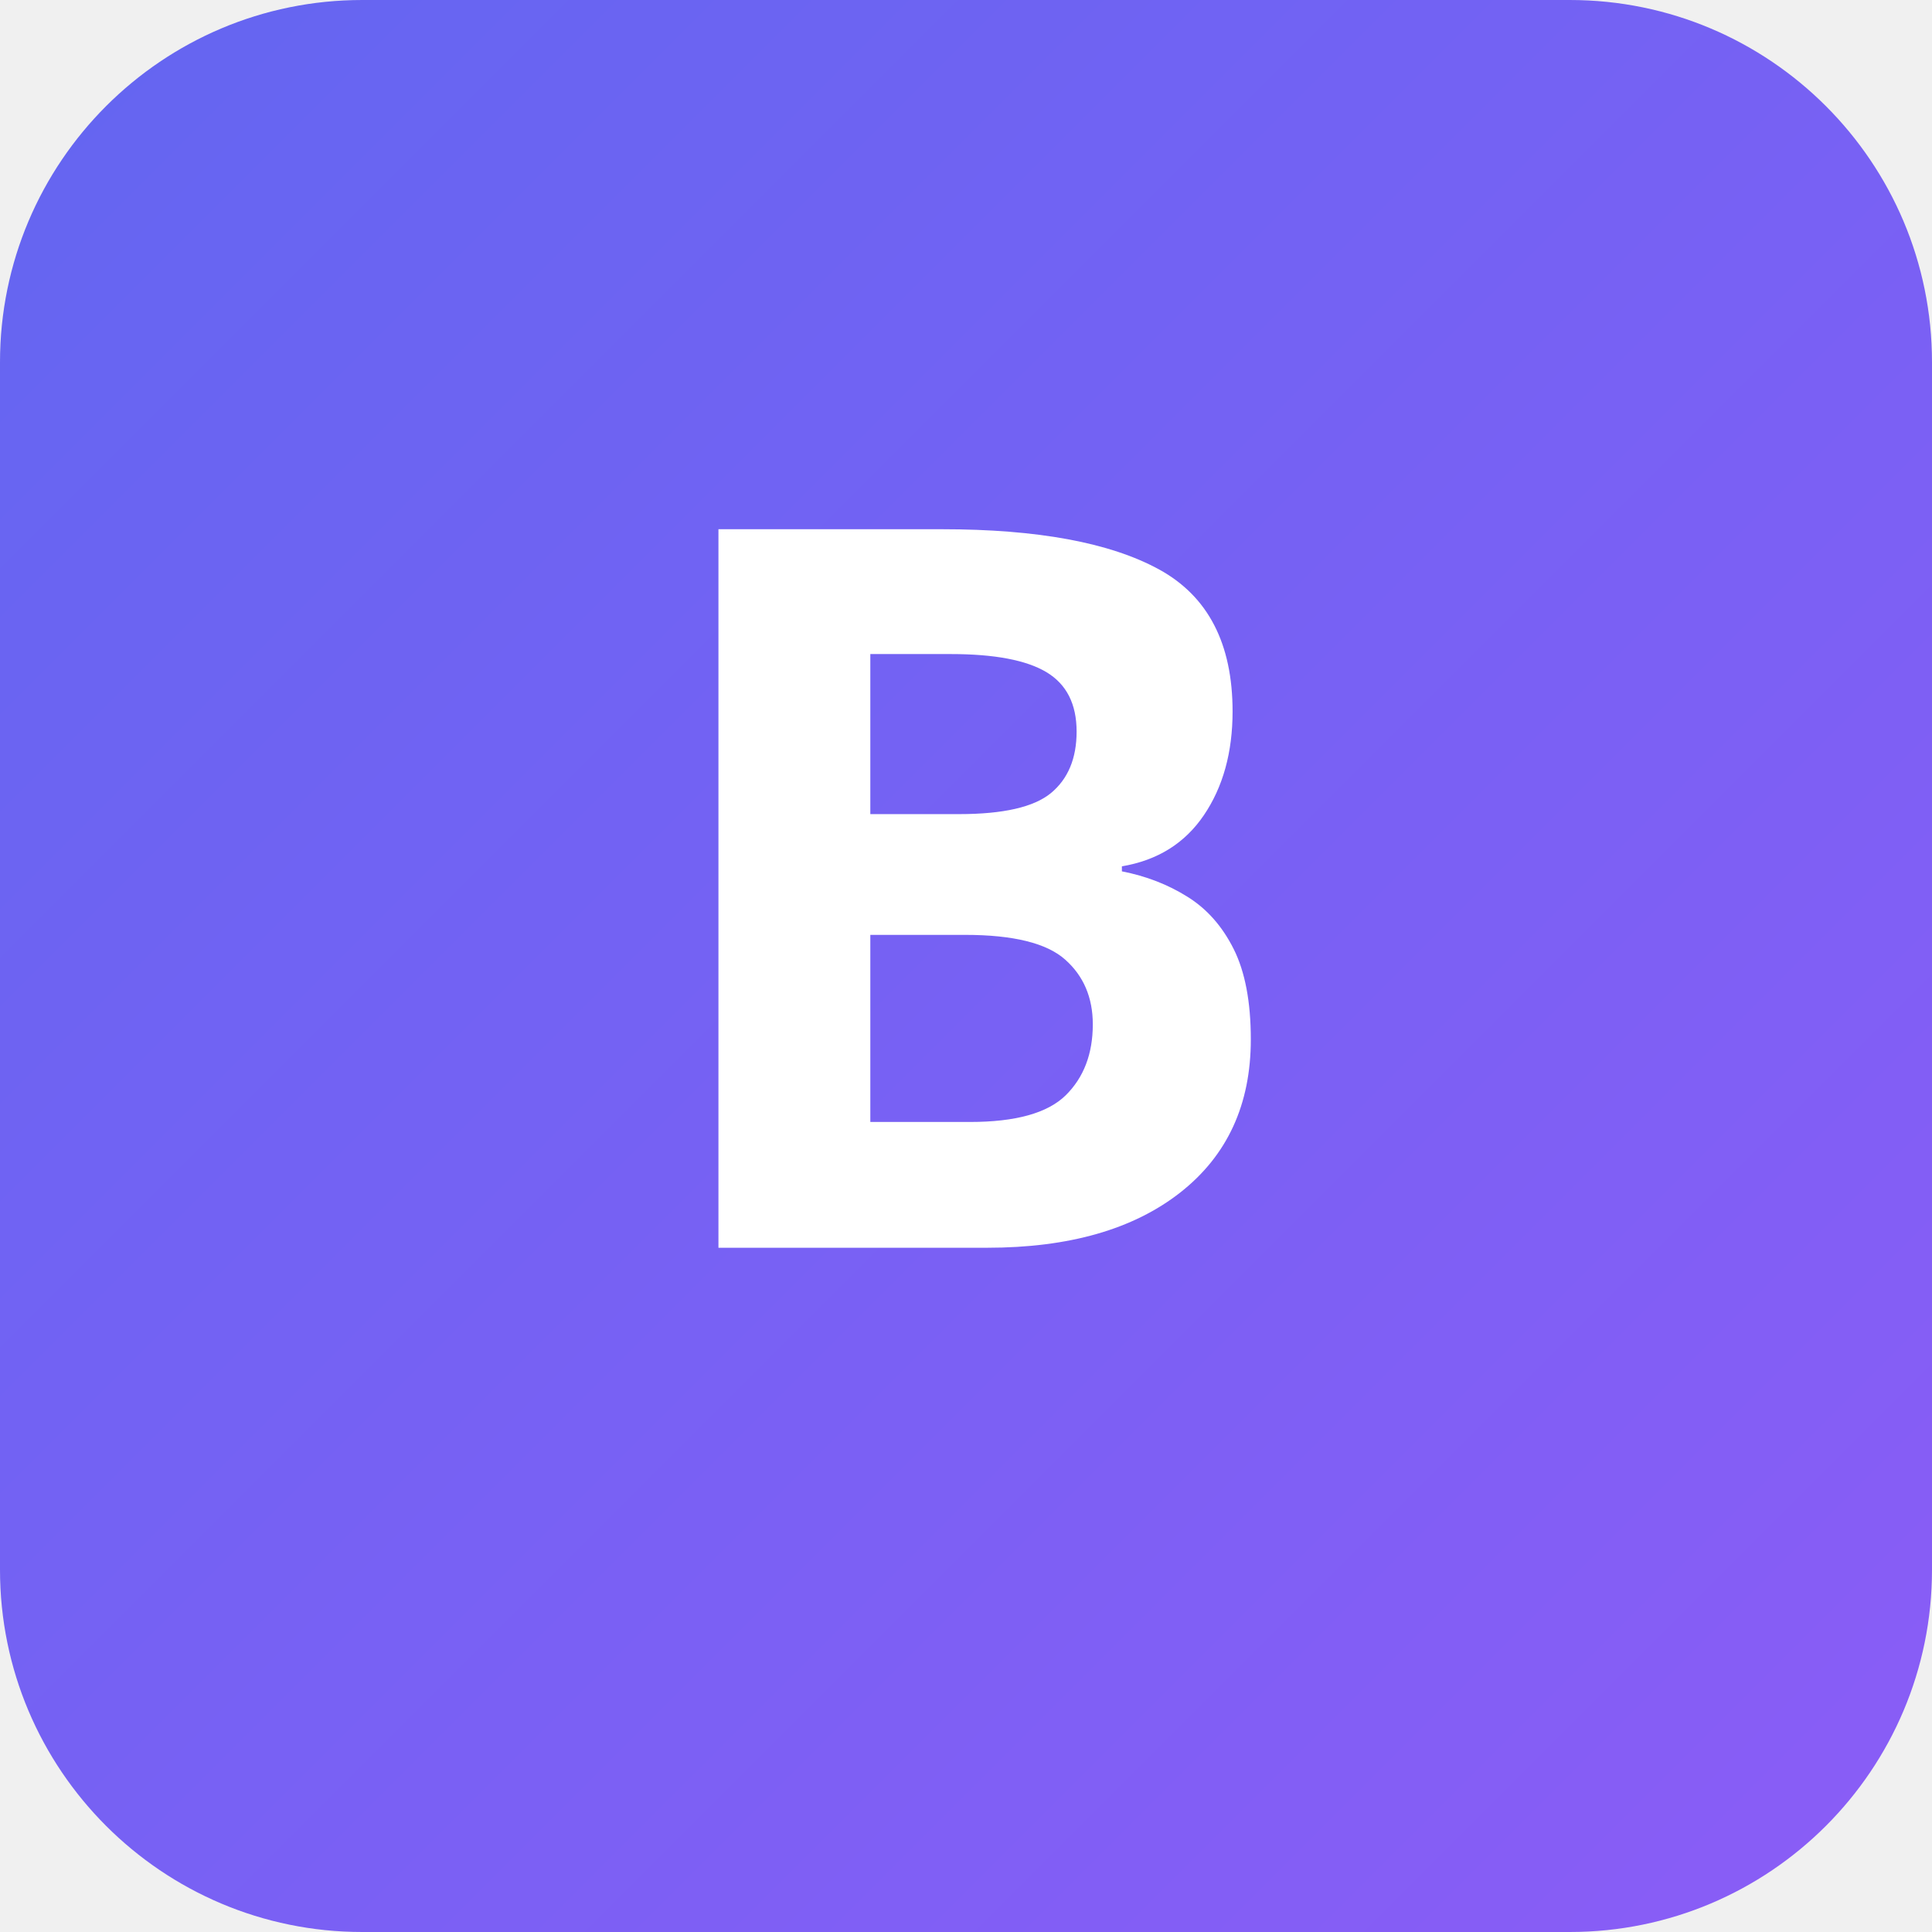
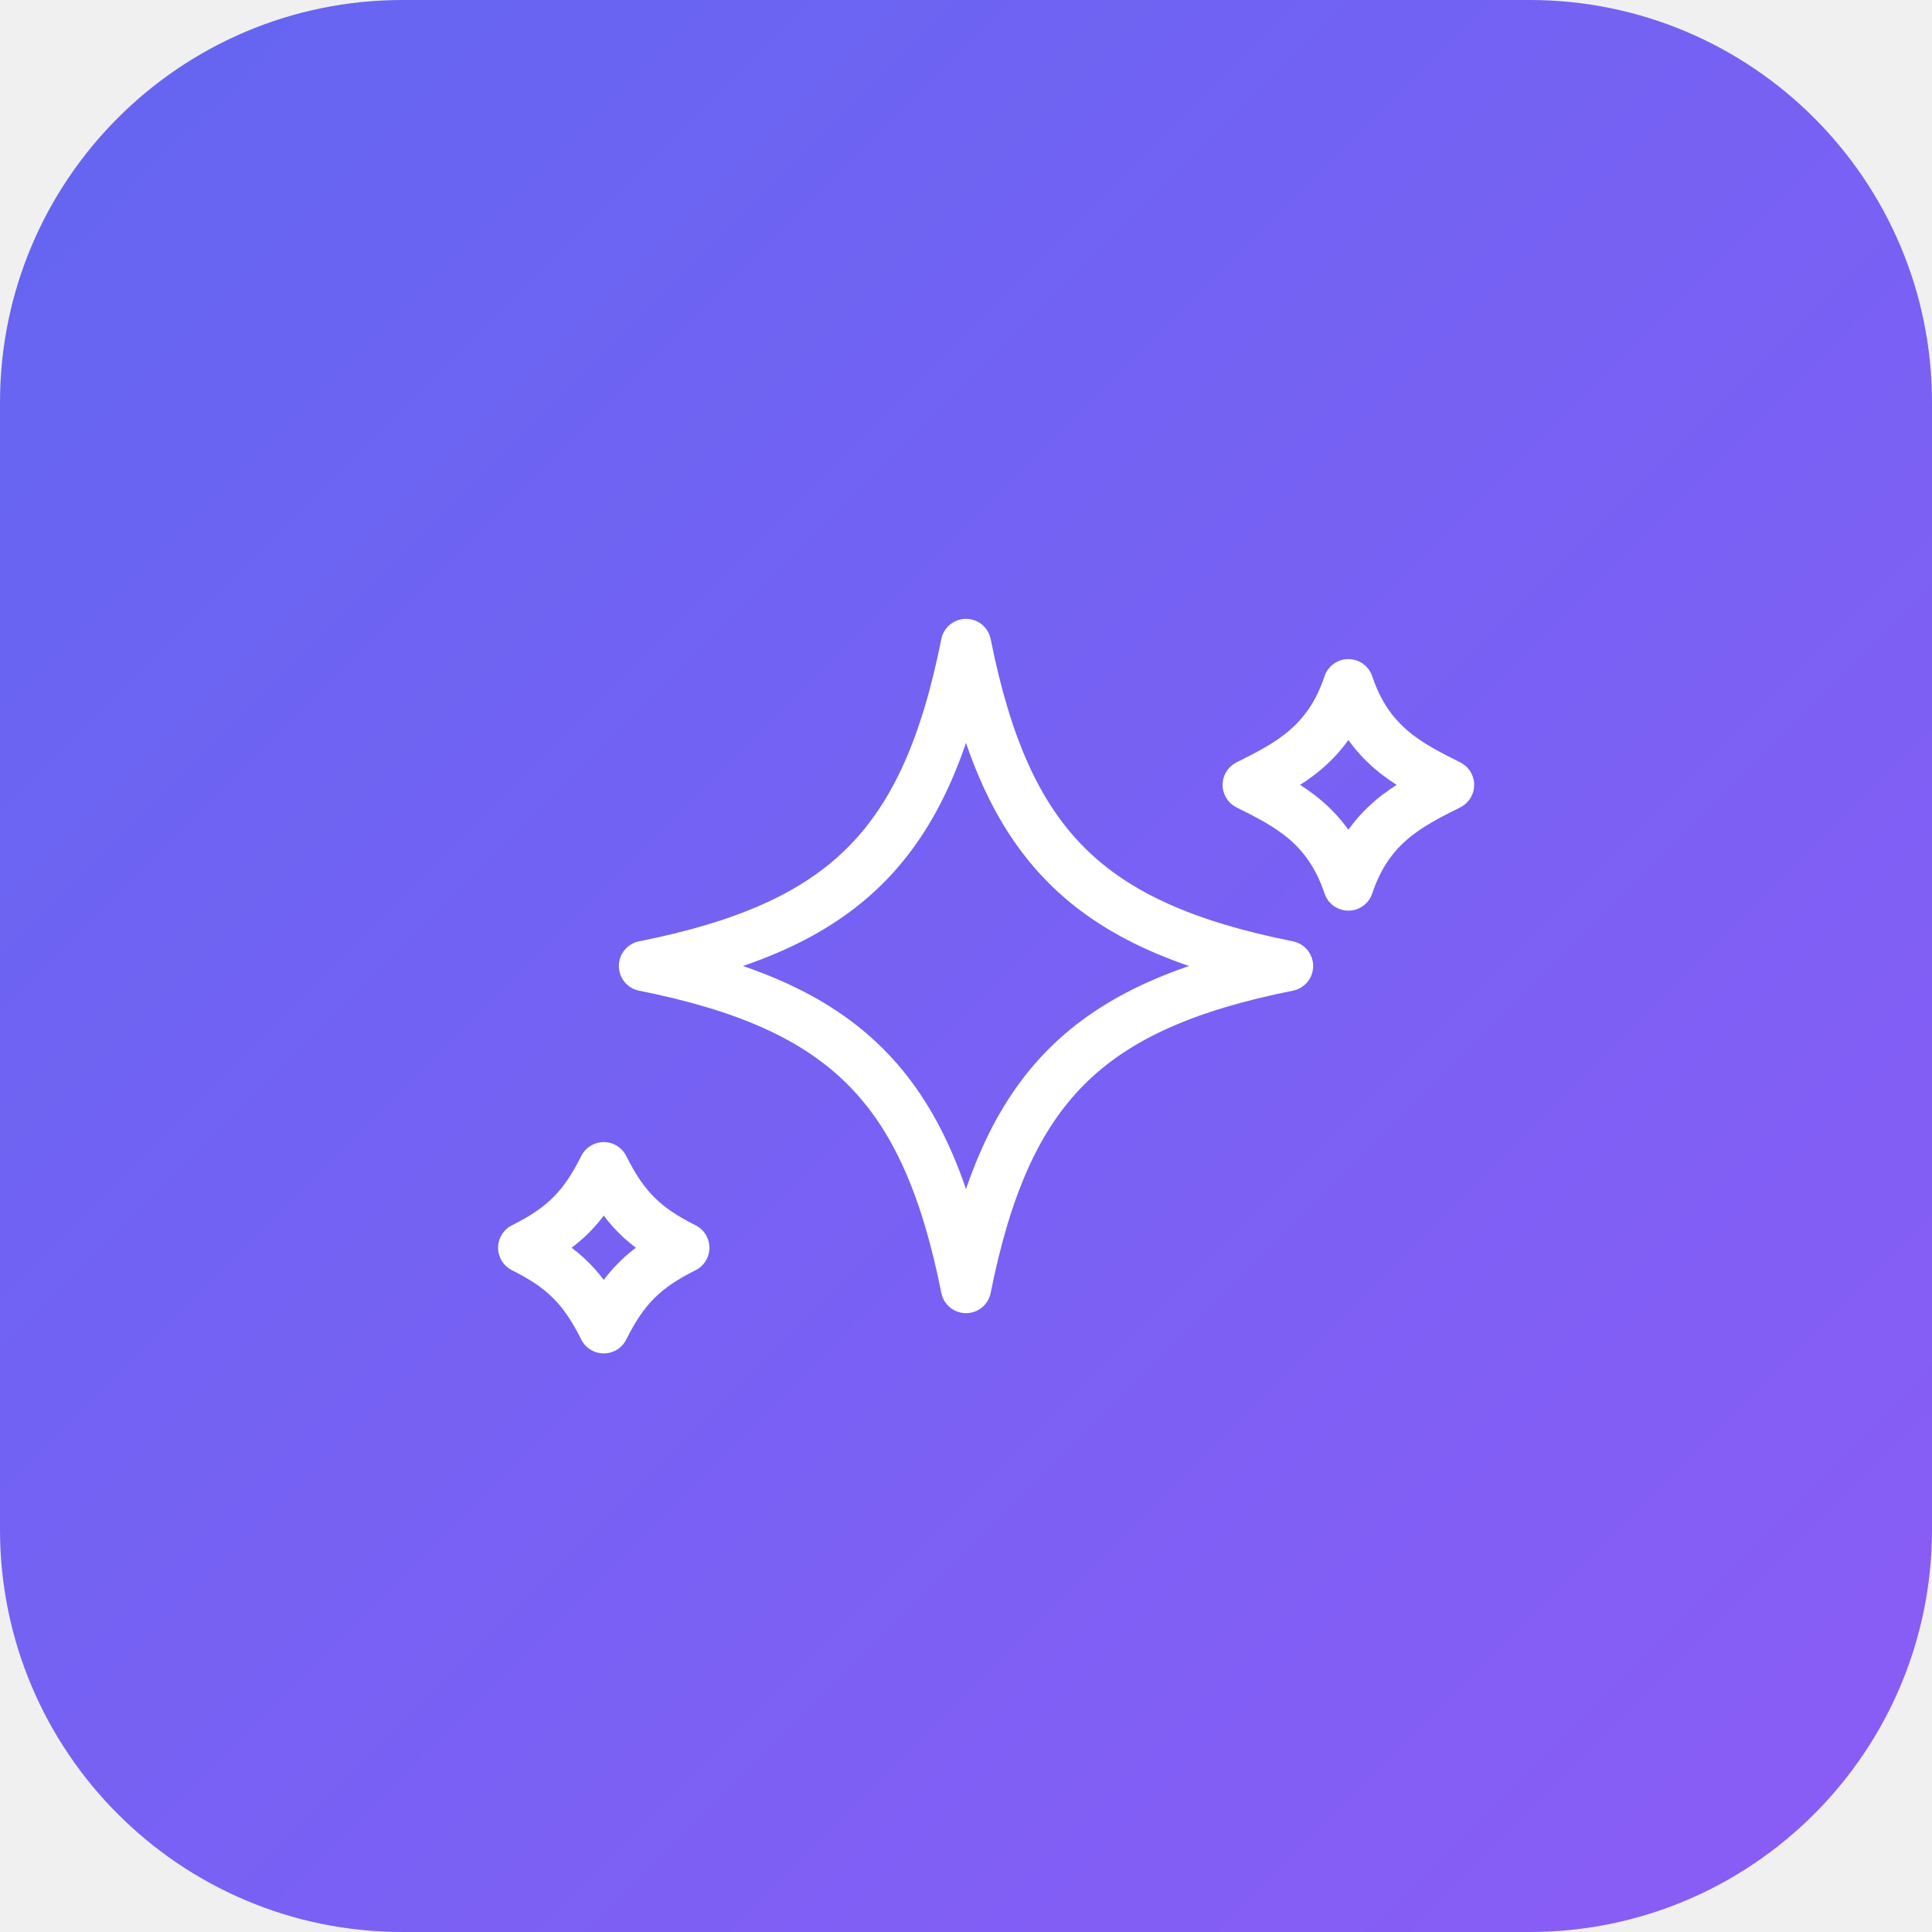
<svg xmlns="http://www.w3.org/2000/svg" width="192" height="192" viewBox="0 0 192 192">
  <defs>
-     <linearGradient id="g" x1="0%" y1="0%" x2="100%" y2="100%">
+     <linearGradient id="bg" x1="0%" y1="0%" x2="100%" y2="100%">
      <stop offset="0%" stop-color="#6366f1" />
      <stop offset="100%" stop-color="#8b5cf6" />
    </linearGradient>
  </defs>
-   <rect width="192" height="192" rx="36" fill="url(#g)" />
-   <text x="96" y="124" font-family="system-ui, sans-serif" font-size="100" font-weight="bold" fill="white" text-anchor="middle">B</text>
+   <rect width="192" height="192" rx="40" fill="url(#bg)" />
+   <g transform="translate(96,96)" fill="none" stroke="#fff" stroke-linecap="round" stroke-linejoin="round" stroke-width="5">
+     <path d="M0,-32 C4,-12 12,-4 32,0 C12,4 4,12 0,32 C-4,12 -12,4 -32,0 C-12,-4 -4,-12 0,-32Z" />
+     <path d="M38,-28 C40,-22 44,-20 48,-18 C44,-16 40,-14 38,-8 C36,-14 32,-16 28,-18 C32,-20 36,-22 38,-28Z" />
+     <path d="M-36,20 C-34,24 -32,26 -28,28 C-32,30 -34,32 -36,36 C-38,32 -40,30 -44,28 C-40,26 -38,24 -36,20Z" />
+   </g>
</svg>
